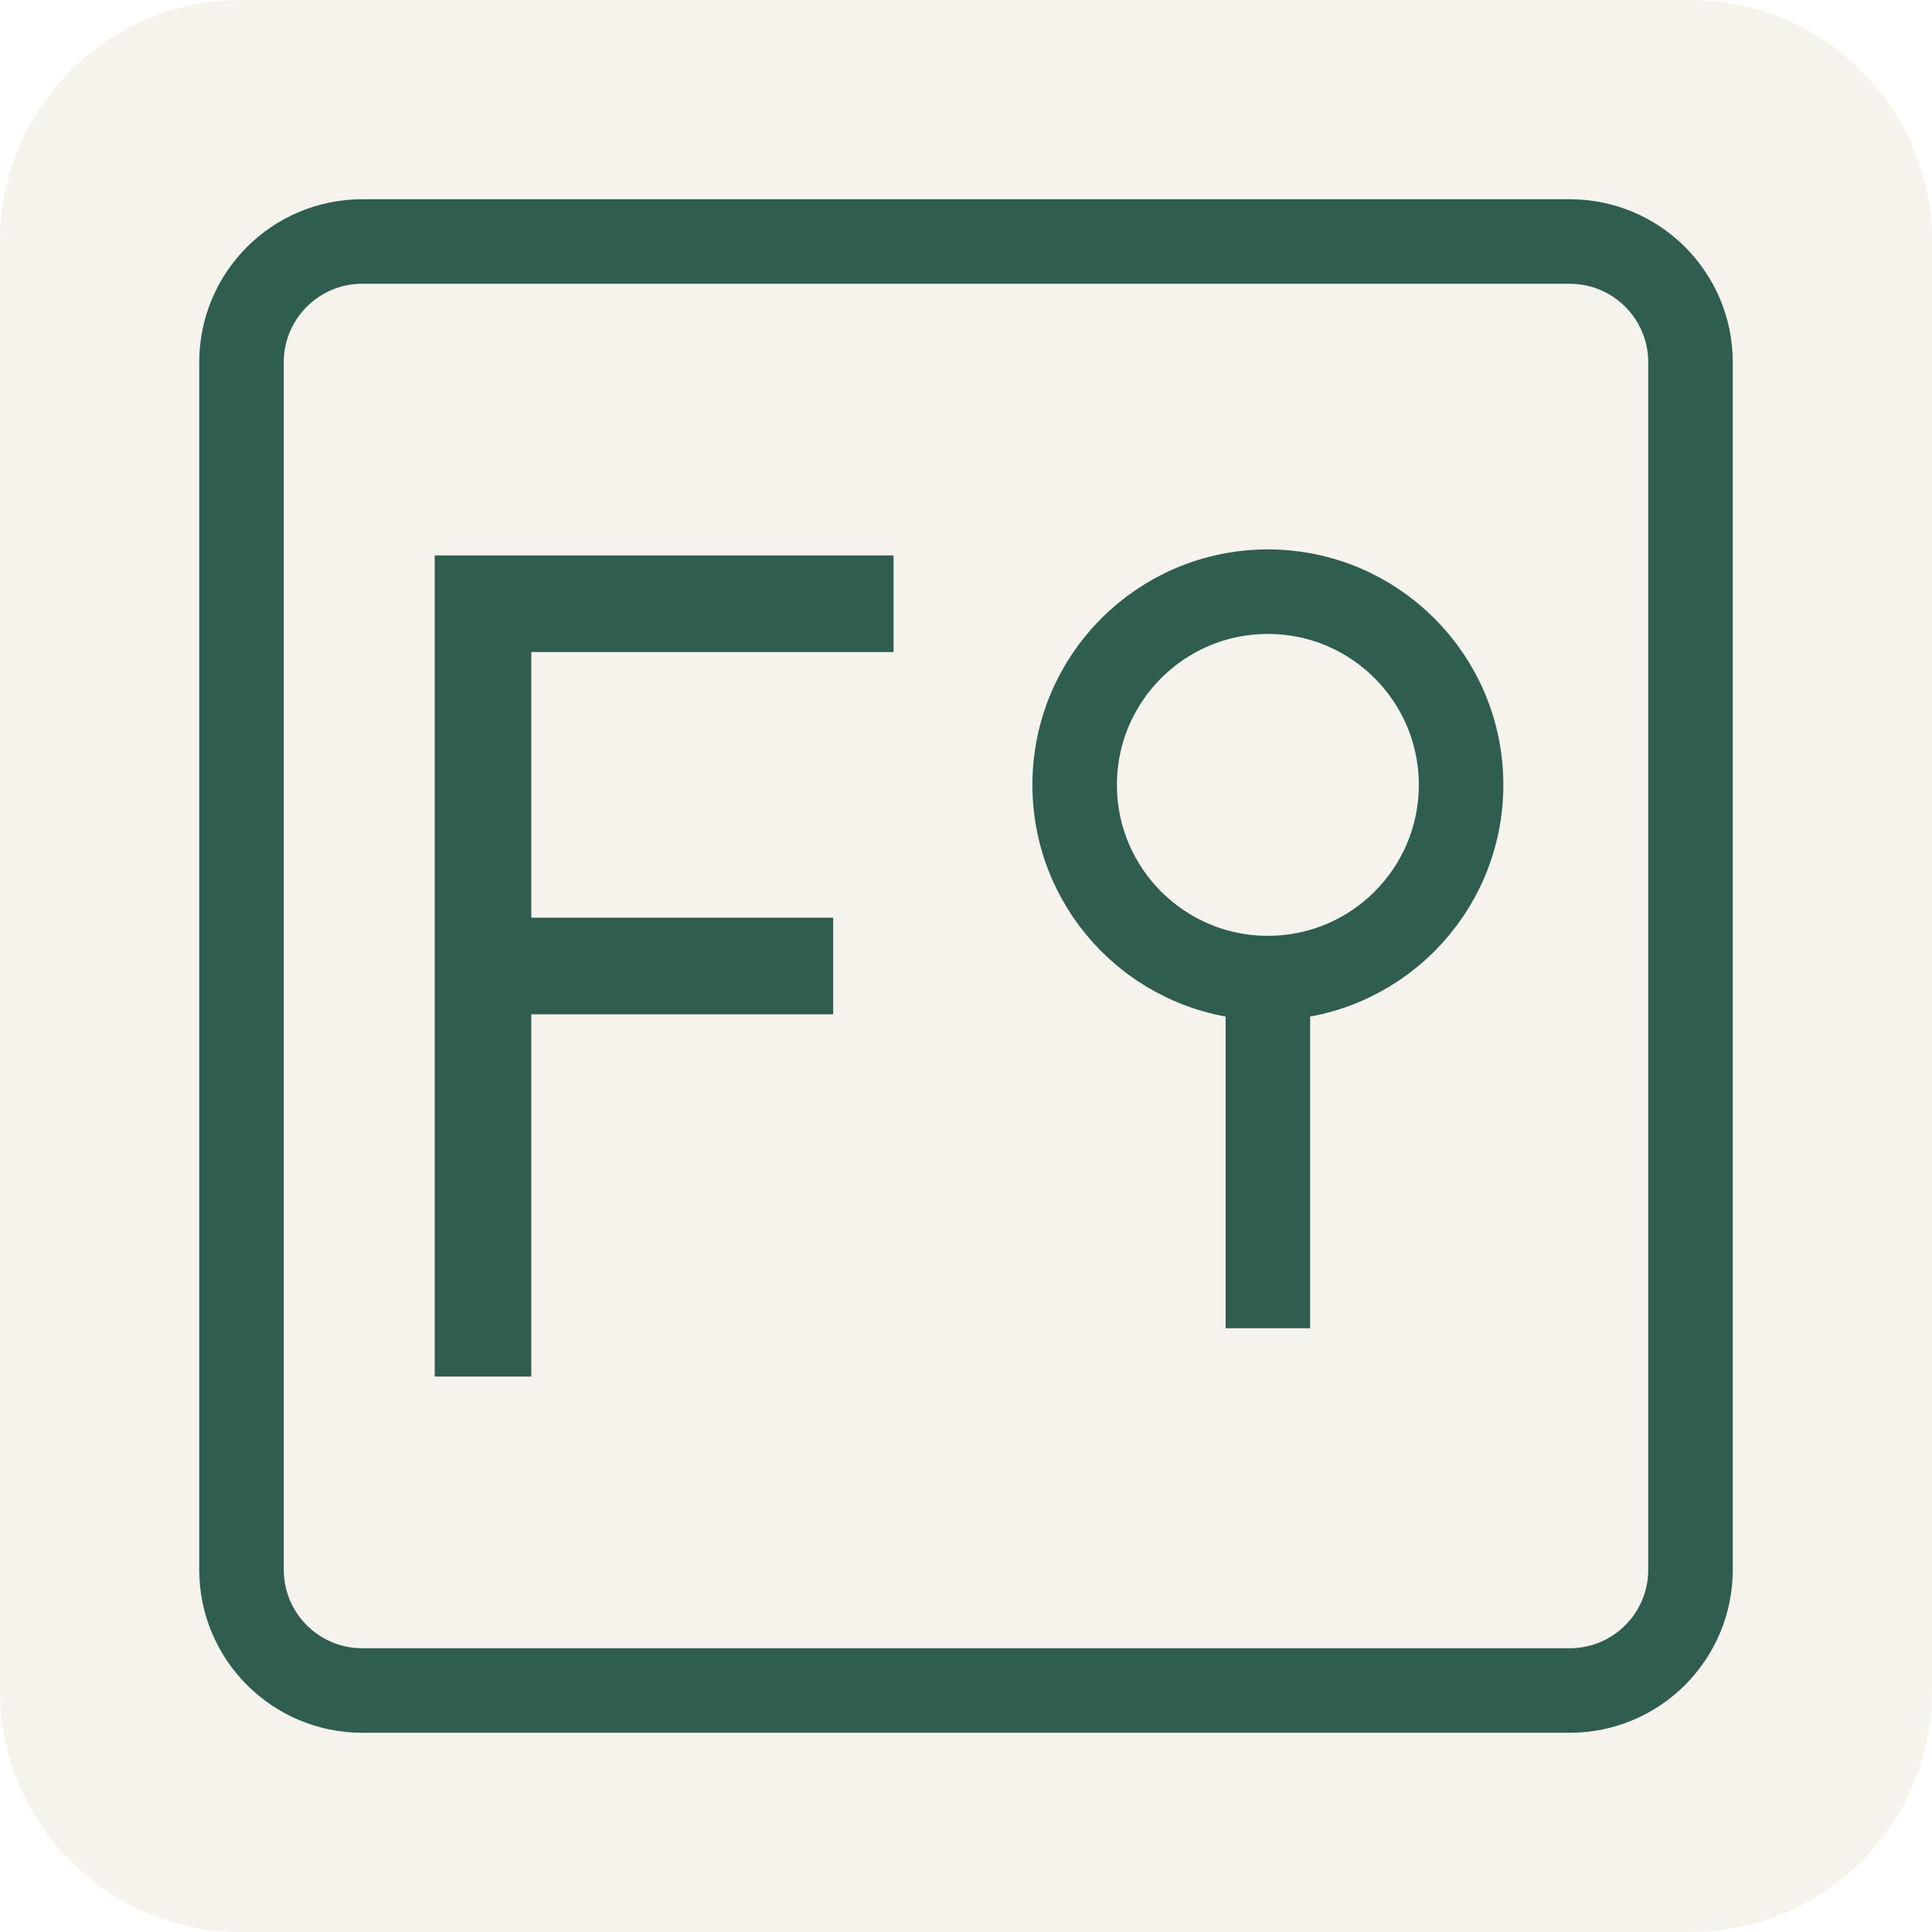
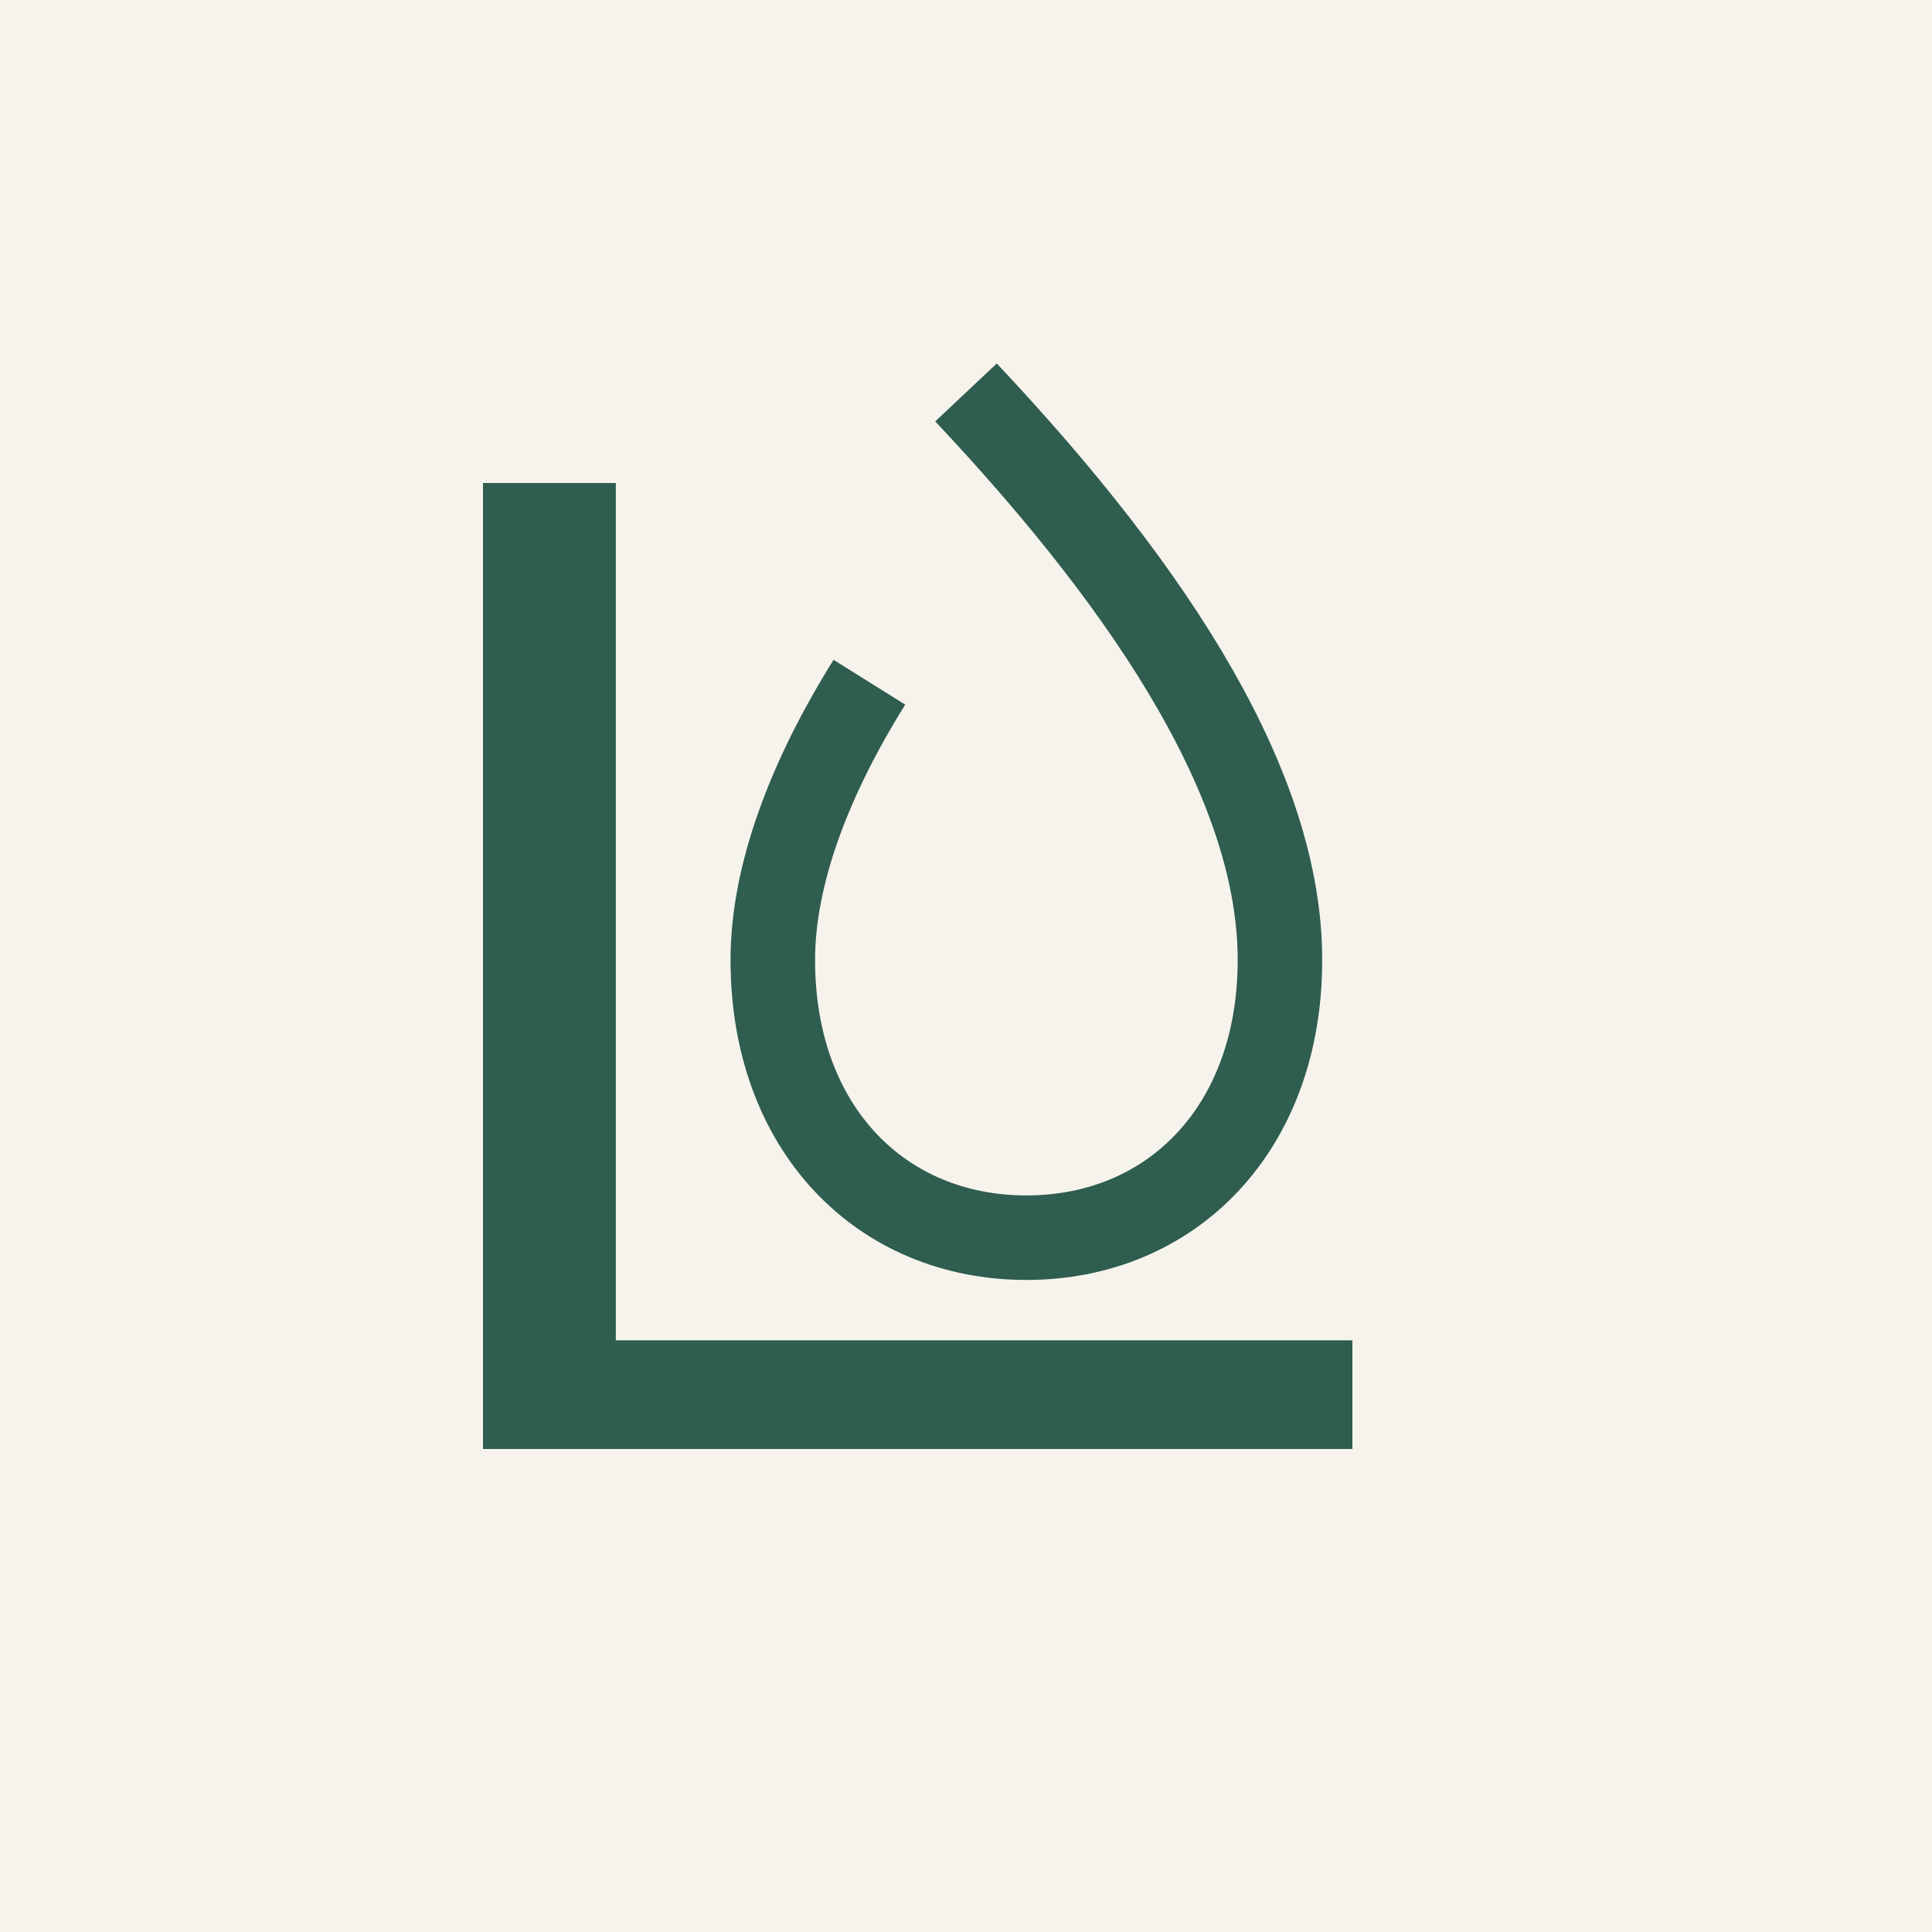
<svg xmlns="http://www.w3.org/2000/svg" viewBox="0 0 32 32">
-   <rect width="32" height="32" rx="4" fill="#F6F3EC" />
-   <rect x="4" y="4" width="24" height="24" rx="2" fill="none" stroke="#2F5D4F" stroke-width="1.4" />
-   <path d="M8 22 V10 H14 M8 16 H13" fill="none" stroke="#2F5D4F" stroke-width="1.6" stroke-linecap="square" />
-   <circle cx="21" cy="13" r="3.2" fill="none" stroke="#2F5D4F" stroke-width="1.4" />
-   <path d="M21 16.2 V22" stroke="#2F5D4F" stroke-width="1.4" />
+   <rect width="32" height="32" fill="#F6F3EC" />
+   <path d="M8 24 V8 h2.2 v14.2 h12.2 V24z" fill="#2F5D4F" />
+   <path d="M16 6.5c3.2 3.4 5.2 6.6 5.2 9.4 0 2.8-1.8 4.6-4.2 4.6s-4.2-1.8-4.2-4.6c0-1.4.6-3 1.6-4.6" fill="none" stroke="#2F5D4F" stroke-width="1.4" />
</svg>
